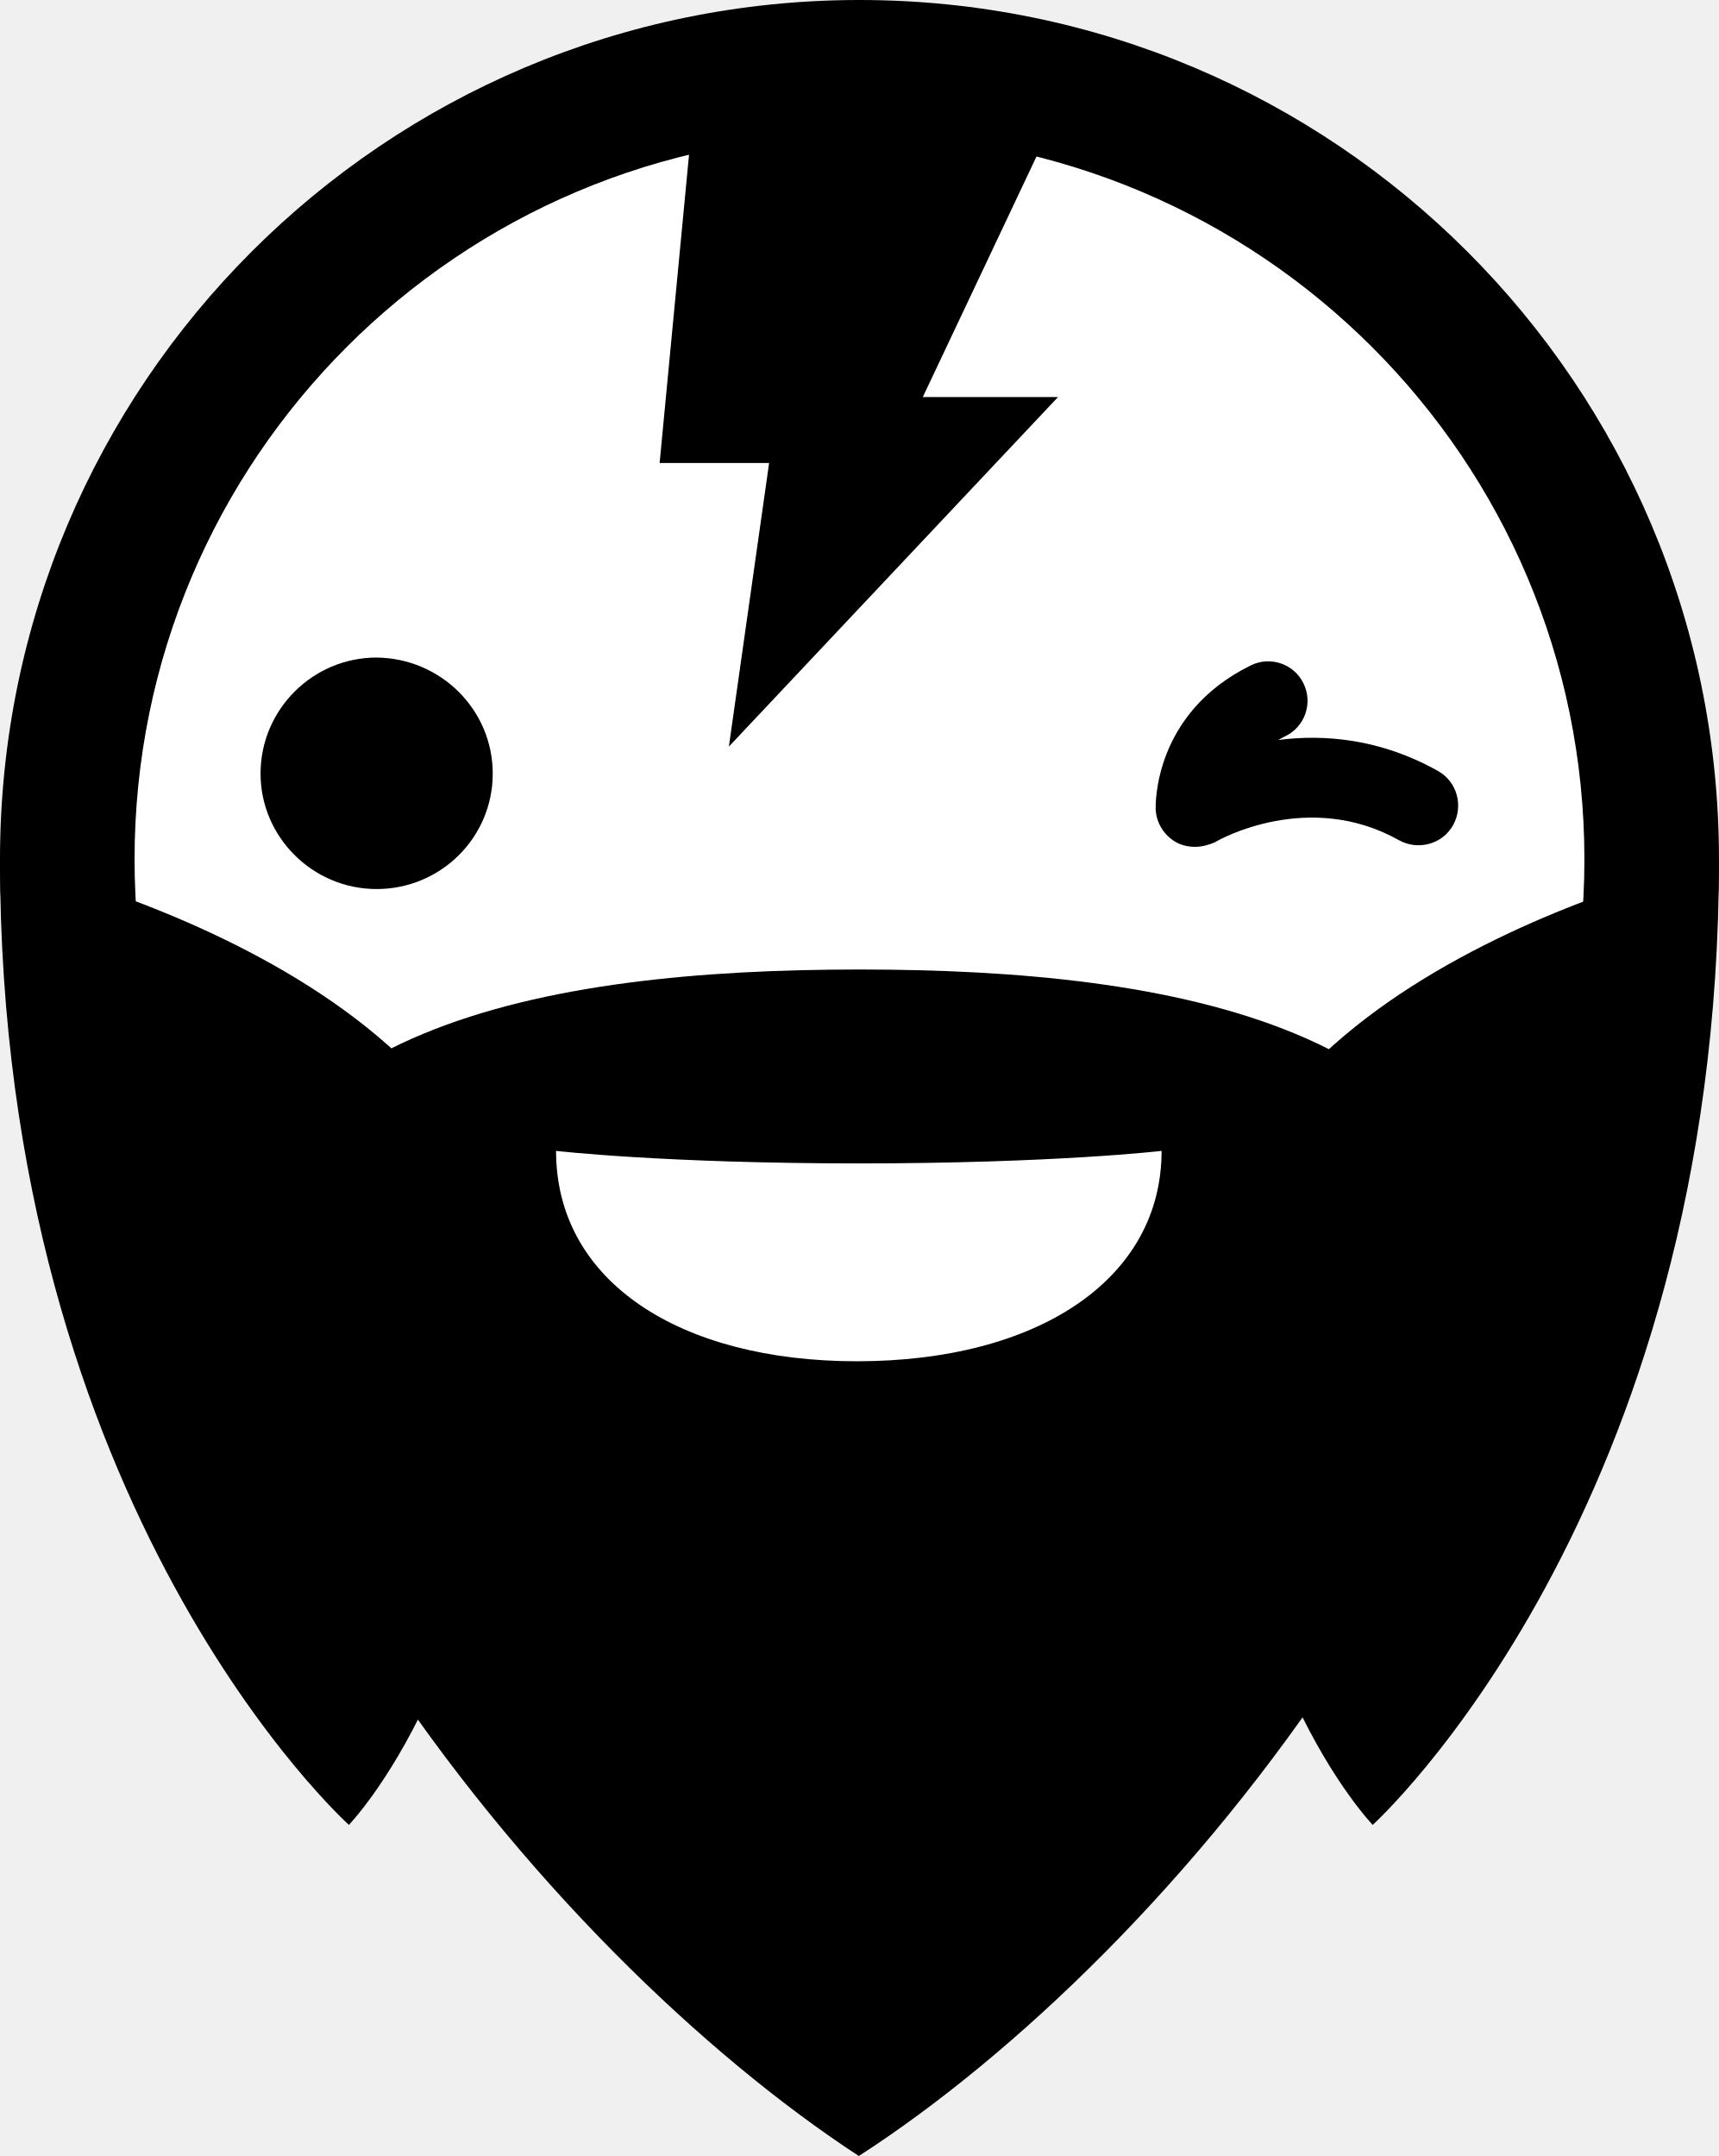
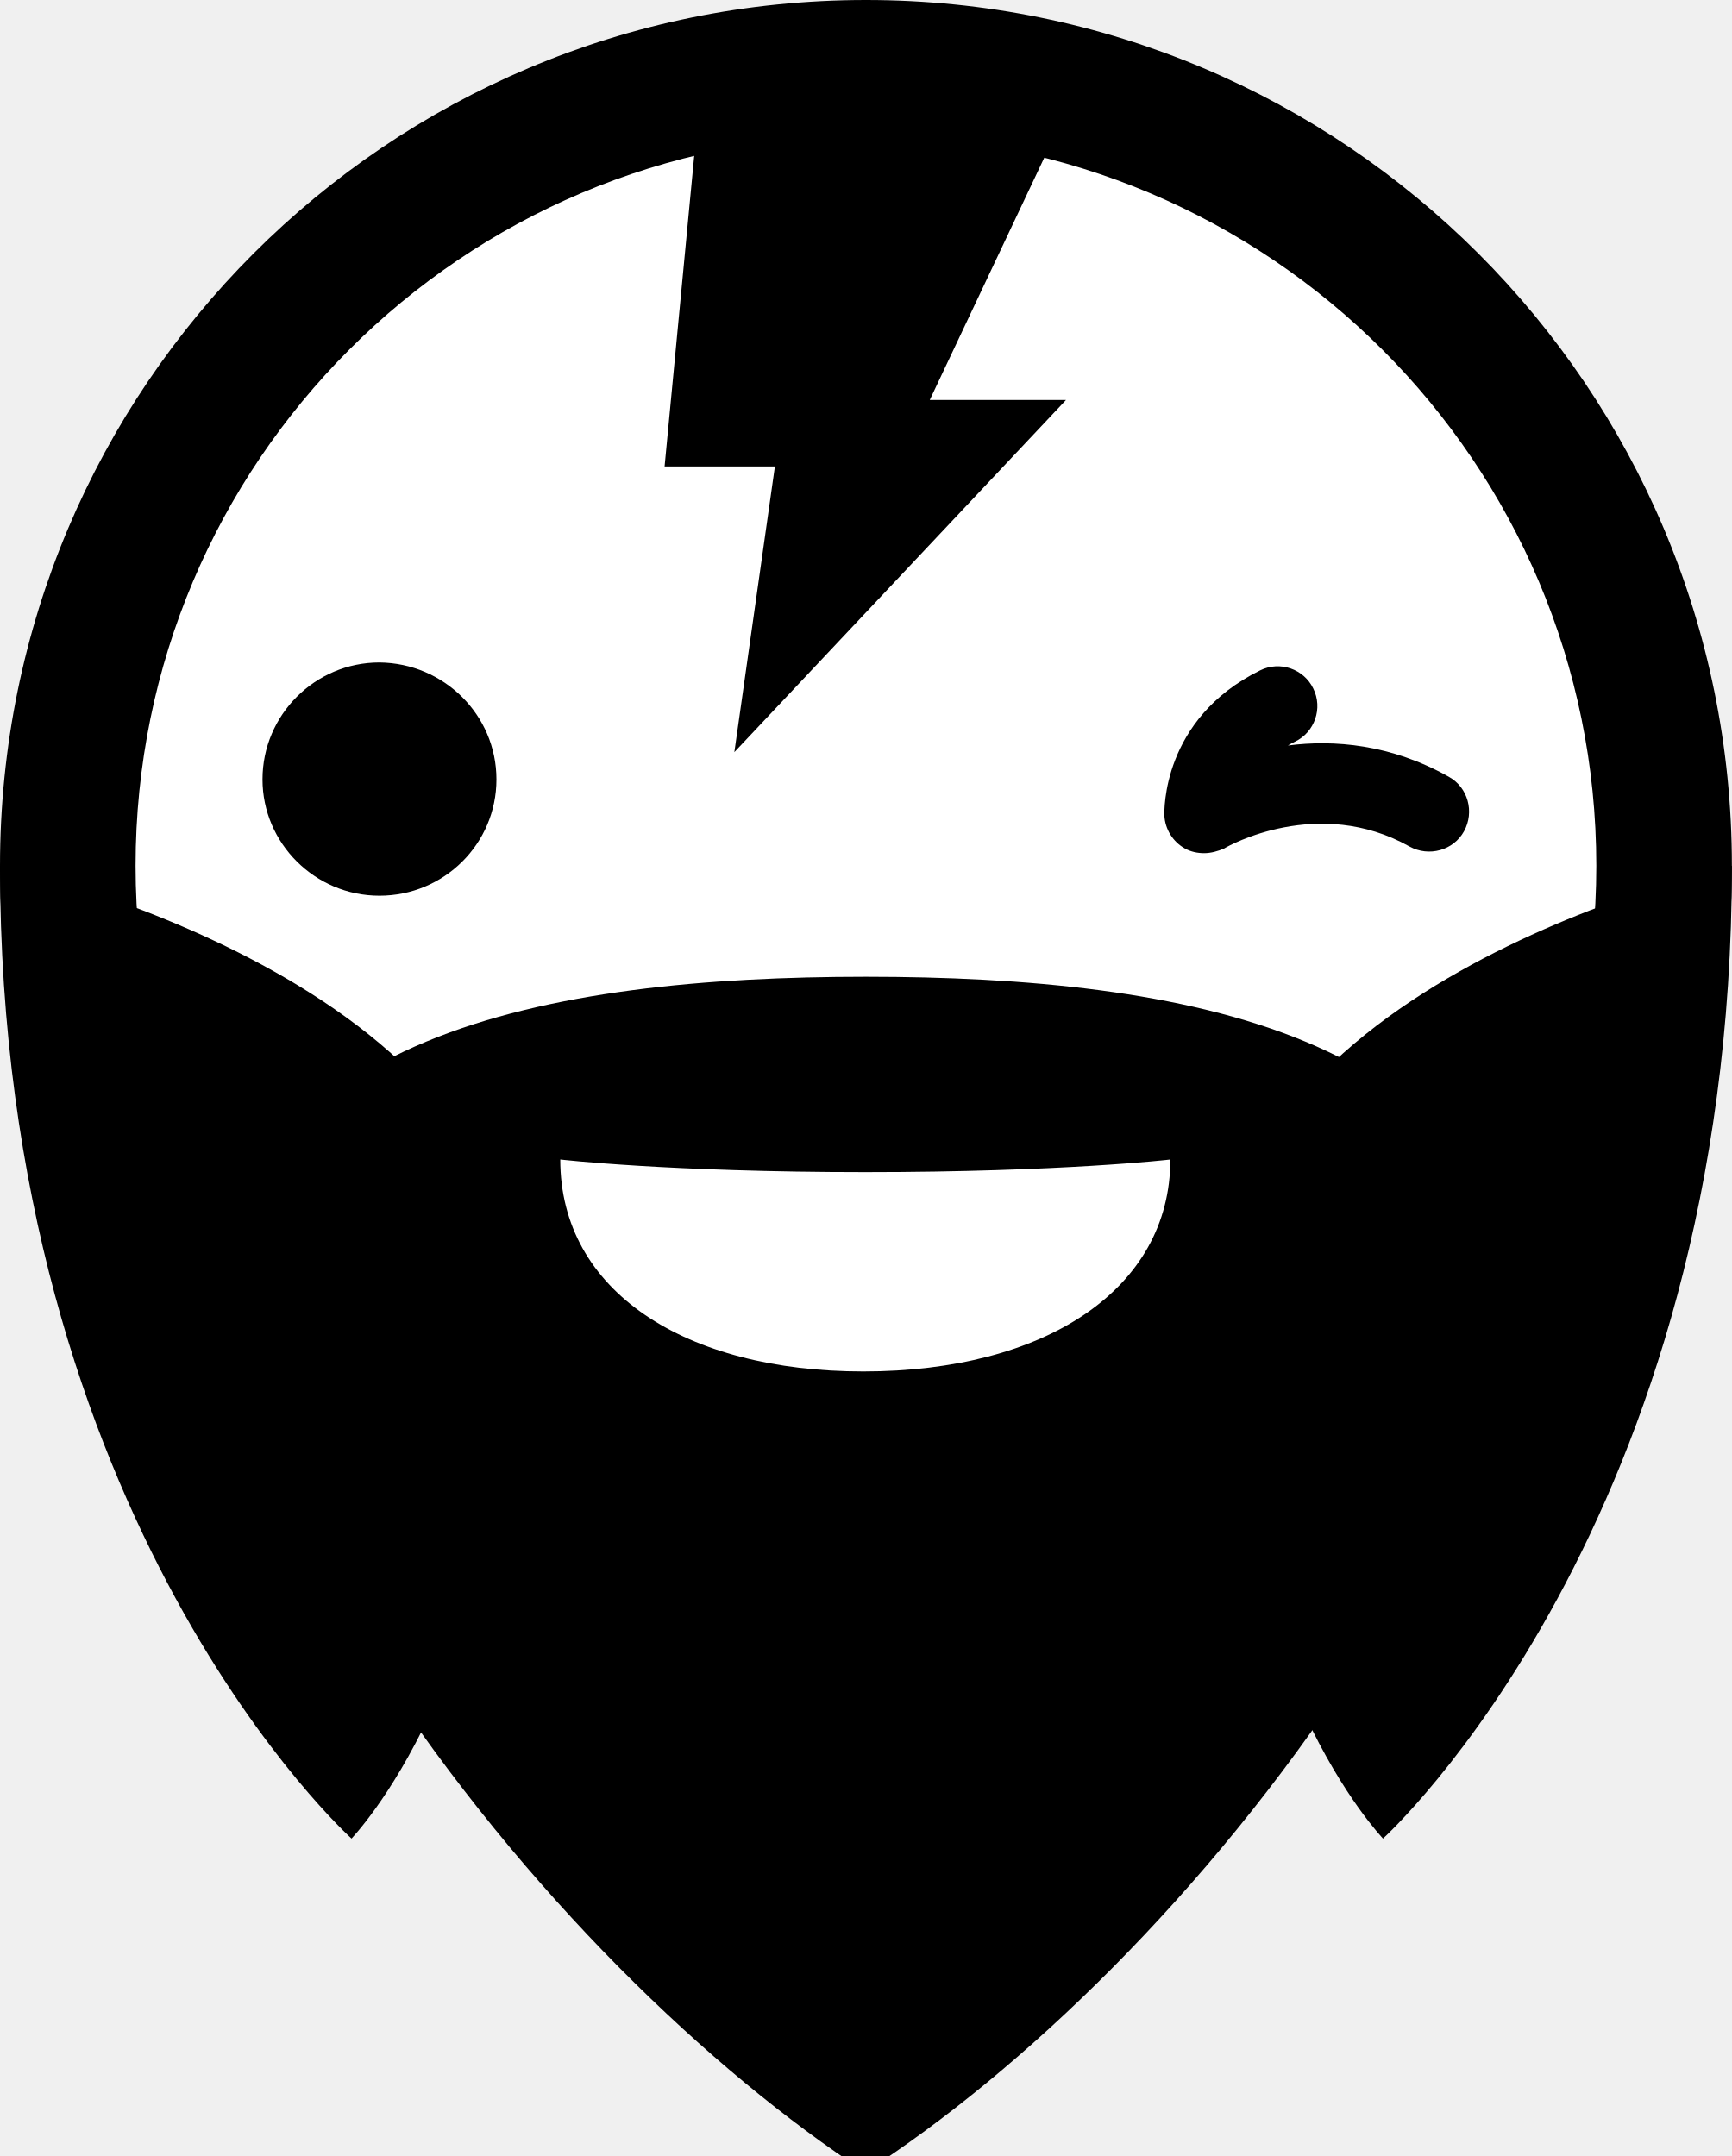
- <svg xmlns="http://www.w3.org/2000/svg" version="1.1" id="Layer_1" x="0px" y="0px" width="260.6px" height="326.9px" viewBox="0 0 260.6 326.9" enable-background="new 0 0 260.6 326.9" xml:space="preserve">
+ <svg xmlns="http://www.w3.org/2000/svg" width="100%" height="100%" viewBox="0 0 102 127" version="1.1" xml:space="preserve" style="fill-rule:evenodd;clip-rule:evenodd;stroke-linejoin:round;stroke-miterlimit:1.414;">
  <g>
-     <path d="M130.2,55.2c-51.7,0-111.9,25.6-111.9,76.9c0,88.2,65.4,164.4,111.9,194.8c46.8-30.2,111.9-106.6,111.9-194.8   C242.1,80.9,181.9,55.2,130.2,55.2z" />
-     <path d="M260.6,130.3c0,72-58.3,125.3-130.3,125.3C58.3,255.6,0,202.3,0,130.3C0,58.3,58.3,0,130.3,0   C202.3,0,260.6,58.3,260.6,130.3z" />
-     <path fill="#FFFFFF" d="M240.2,130.3c0,60.7-49.2,109.9-109.9,109.9c-60.7,0-109.9-49.2-109.9-109.9c0-60.7,49.2-109.9,109.9-109.9   C191,20.5,240.2,69.6,240.2,130.3z" />
-     <path d="M228.9,201.3c0.1-0.7,0.2-1.4,0.2-2.1h-0.3c-2.9-43.6-50.7-52.2-98.5-52.2c-47.9,0-95.6,8.6-98.6,52.2h-0.3   c0,0.7,0.1,1.4,0.1,2.1c0,0.7-0.1,1.4-0.1,2.1h0.3c3,43.6,103.5,47.1,98.6,47.1c-4.9,0,95.6-3.5,98.5-47.1h0.3   C229,202.7,228.9,202,228.9,201.3z" />
-     <path d="M0,130.3c0,98.9,52.9,146.4,52.9,146.4c0.1-0.2,23.2-23.7,24.8-78.7C79.3,147.5,0,130.3,0,130.3z" />
-     <path d="M260.6,130.3c0,98.9-52.5,146.4-52.5,146.4c-0.1-0.2-23.2-23.7-24.8-78.7C181.8,147.5,260.6,130.3,260.6,130.3z" />
-     <path d="M74.7,117.3c0,9.7-7.9,17.5-17.6,17.5c-9.7,0-17.6-7.9-17.6-17.5c0-9.7,7.9-17.6,17.6-17.6   C66.8,99.8,74.7,107.6,74.7,117.3z" />
-     <polygon points="106,7.3 100,70.2 116.6,70.2 110.5,113.2 160.4,60.2 139.9,60.2 164.9,7.3  " />
-     <path fill="#FFFFFF" d="M130.2,176.4c-29.6,0-45.9-1.9-45.9-1.9c0,19.9,18.9,31.9,45.6,31.9c27.4,0,46.2-12.4,46.2-31.9   C176.2,174.5,159.8,176.4,130.2,176.4z" />
+     <path d="M50.961,21.605c-20.236,0 -43.798,10.02 -43.798,30.099c0,34.522 25.598,64.347 43.798,76.246c18.318,-11.82 43.798,-41.724 43.798,-76.246c0,-20.04 -23.562,-30.099 -43.798,-30.099Z" style="fill:#000;fill-rule:nonzero;" />
+     <path d="M102,51c0,28.181 -22.819,49.043 -51,49.043c-28.181,0 -51,-20.862 -51,-49.043c0,-28.181 22.819,-51 51,-51c28.181,0 51,22.819 51,51Z" style="fill:#000;fill-rule:nonzero;" />
+     <path d="M94.015,51c0,23.758 -19.257,43.015 -43.015,43.015c-23.758,0 -43.015,-19.257 -43.015,-43.015c0,-23.758 19.257,-43.015 43.015,-43.015c23.758,0.039 43.015,19.257 43.015,43.015Z" style="fill:#fff;fill-rule:nonzero;" />
+     <path d="M89.593,78.79c0.039,-0.274 0.078,-0.548 0.078,-0.822l-0.117,0c-1.135,-17.065 -19.844,-20.431 -38.553,-20.431c-18.748,0 -37.418,3.366 -38.593,20.431l-0.117,0c0,0.274 0.039,0.548 0.039,0.822c0,0.274 -0.039,0.548 -0.039,0.822l0.117,0c1.174,17.065 40.51,18.435 38.593,18.435c-1.918,0 37.418,-1.37 38.553,-18.435l0.117,0c-0.039,-0.274 -0.078,-0.548 -0.078,-0.822Z" style="fill:#000;fill-rule:nonzero;" />
+     <path d="M0,51c0,38.71 20.705,57.302 20.705,57.302c0.039,-0.078 9.081,-9.276 9.707,-30.803c0.626,-19.766 -30.412,-26.498 -30.412,-26.498Z" style="fill:#000;fill-rule:nonzero;" />
+     <path d="M102,51c0,38.71 -20.549,57.302 -20.549,57.302c-0.039,-0.078 -9.081,-9.276 -9.707,-30.803c-0.587,-19.766 30.256,-26.498 30.256,-26.498Z" style="fill:#000;fill-rule:nonzero;" />
+     <path d="M29.238,45.912c0,3.797 -3.092,6.85 -6.889,6.85c-3.797,0 -6.889,-3.092 -6.889,-6.85c0,-3.797 3.092,-6.889 6.889,-6.889c3.797,0.039 6.889,3.092 6.889,6.889Z" style="fill:#000;fill-rule:nonzero;" />
+     <path d="M41.489,2.857l-2.348,24.619l6.497,0l-2.388,16.83l19.531,-20.744l-8.024,0l9.785,-20.705l-23.054,0Z" style="fill:#000;fill-rule:nonzero;" />
+     <path d="M50.961,69.044c-11.586,0 -17.965,-0.744 -17.965,-0.744c0,7.789 7.398,12.486 17.848,12.486c10.725,0 18.083,-4.853 18.083,-12.486c0.039,0 -6.38,0.744 -17.965,0.744Z" style="fill:#fff;fill-rule:nonzero;" />
  </g>
-   <g>
-     <path d="M181.2,128.4c-1,0-2-0.2-2.9-0.7c-1.8-1-3-2.9-3.1-5c0-0.6-0.4-14.5,14.4-21.8c3-1.5,6.6-0.2,8,2.7c1.5,3,0.2,6.6-2.7,8   c-0.4,0.2-0.8,0.4-1.1,0.6c6.9-0.9,15.5-0.2,24.2,4.7c2.9,1.6,3.9,5.3,2.3,8.2c-1.6,2.9-5.3,3.9-8.2,2.3   c-13.7-7.7-27.3-0.1-27.9,0.3C183.3,128.1,182.2,128.4,181.2,128.4z" />
-   </g>
+   <path d="M70.922,50.256c-0.391,0 -0.783,-0.078 -1.135,-0.274c-0.705,-0.391 -1.174,-1.135 -1.213,-1.957c0,-0.235 -0.157,-5.675 5.636,-8.533c1.174,-0.587 2.583,-0.078 3.131,1.057c0.587,1.174 0.078,2.583 -1.057,3.131c-0.157,0.078 -0.313,0.157 -0.431,0.235c2.701,-0.352 6.067,-0.078 9.472,1.84c1.135,0.626 1.526,2.074 0.9,3.21c-0.626,1.135 -2.074,1.526 -3.21,0.9c-5.362,-3.014 -10.685,-0.039 -10.92,0.117c-0.352,0.157 -0.783,0.274 -1.174,0.274Z" style="fill:#000;fill-rule:nonzero;" />
</svg>
